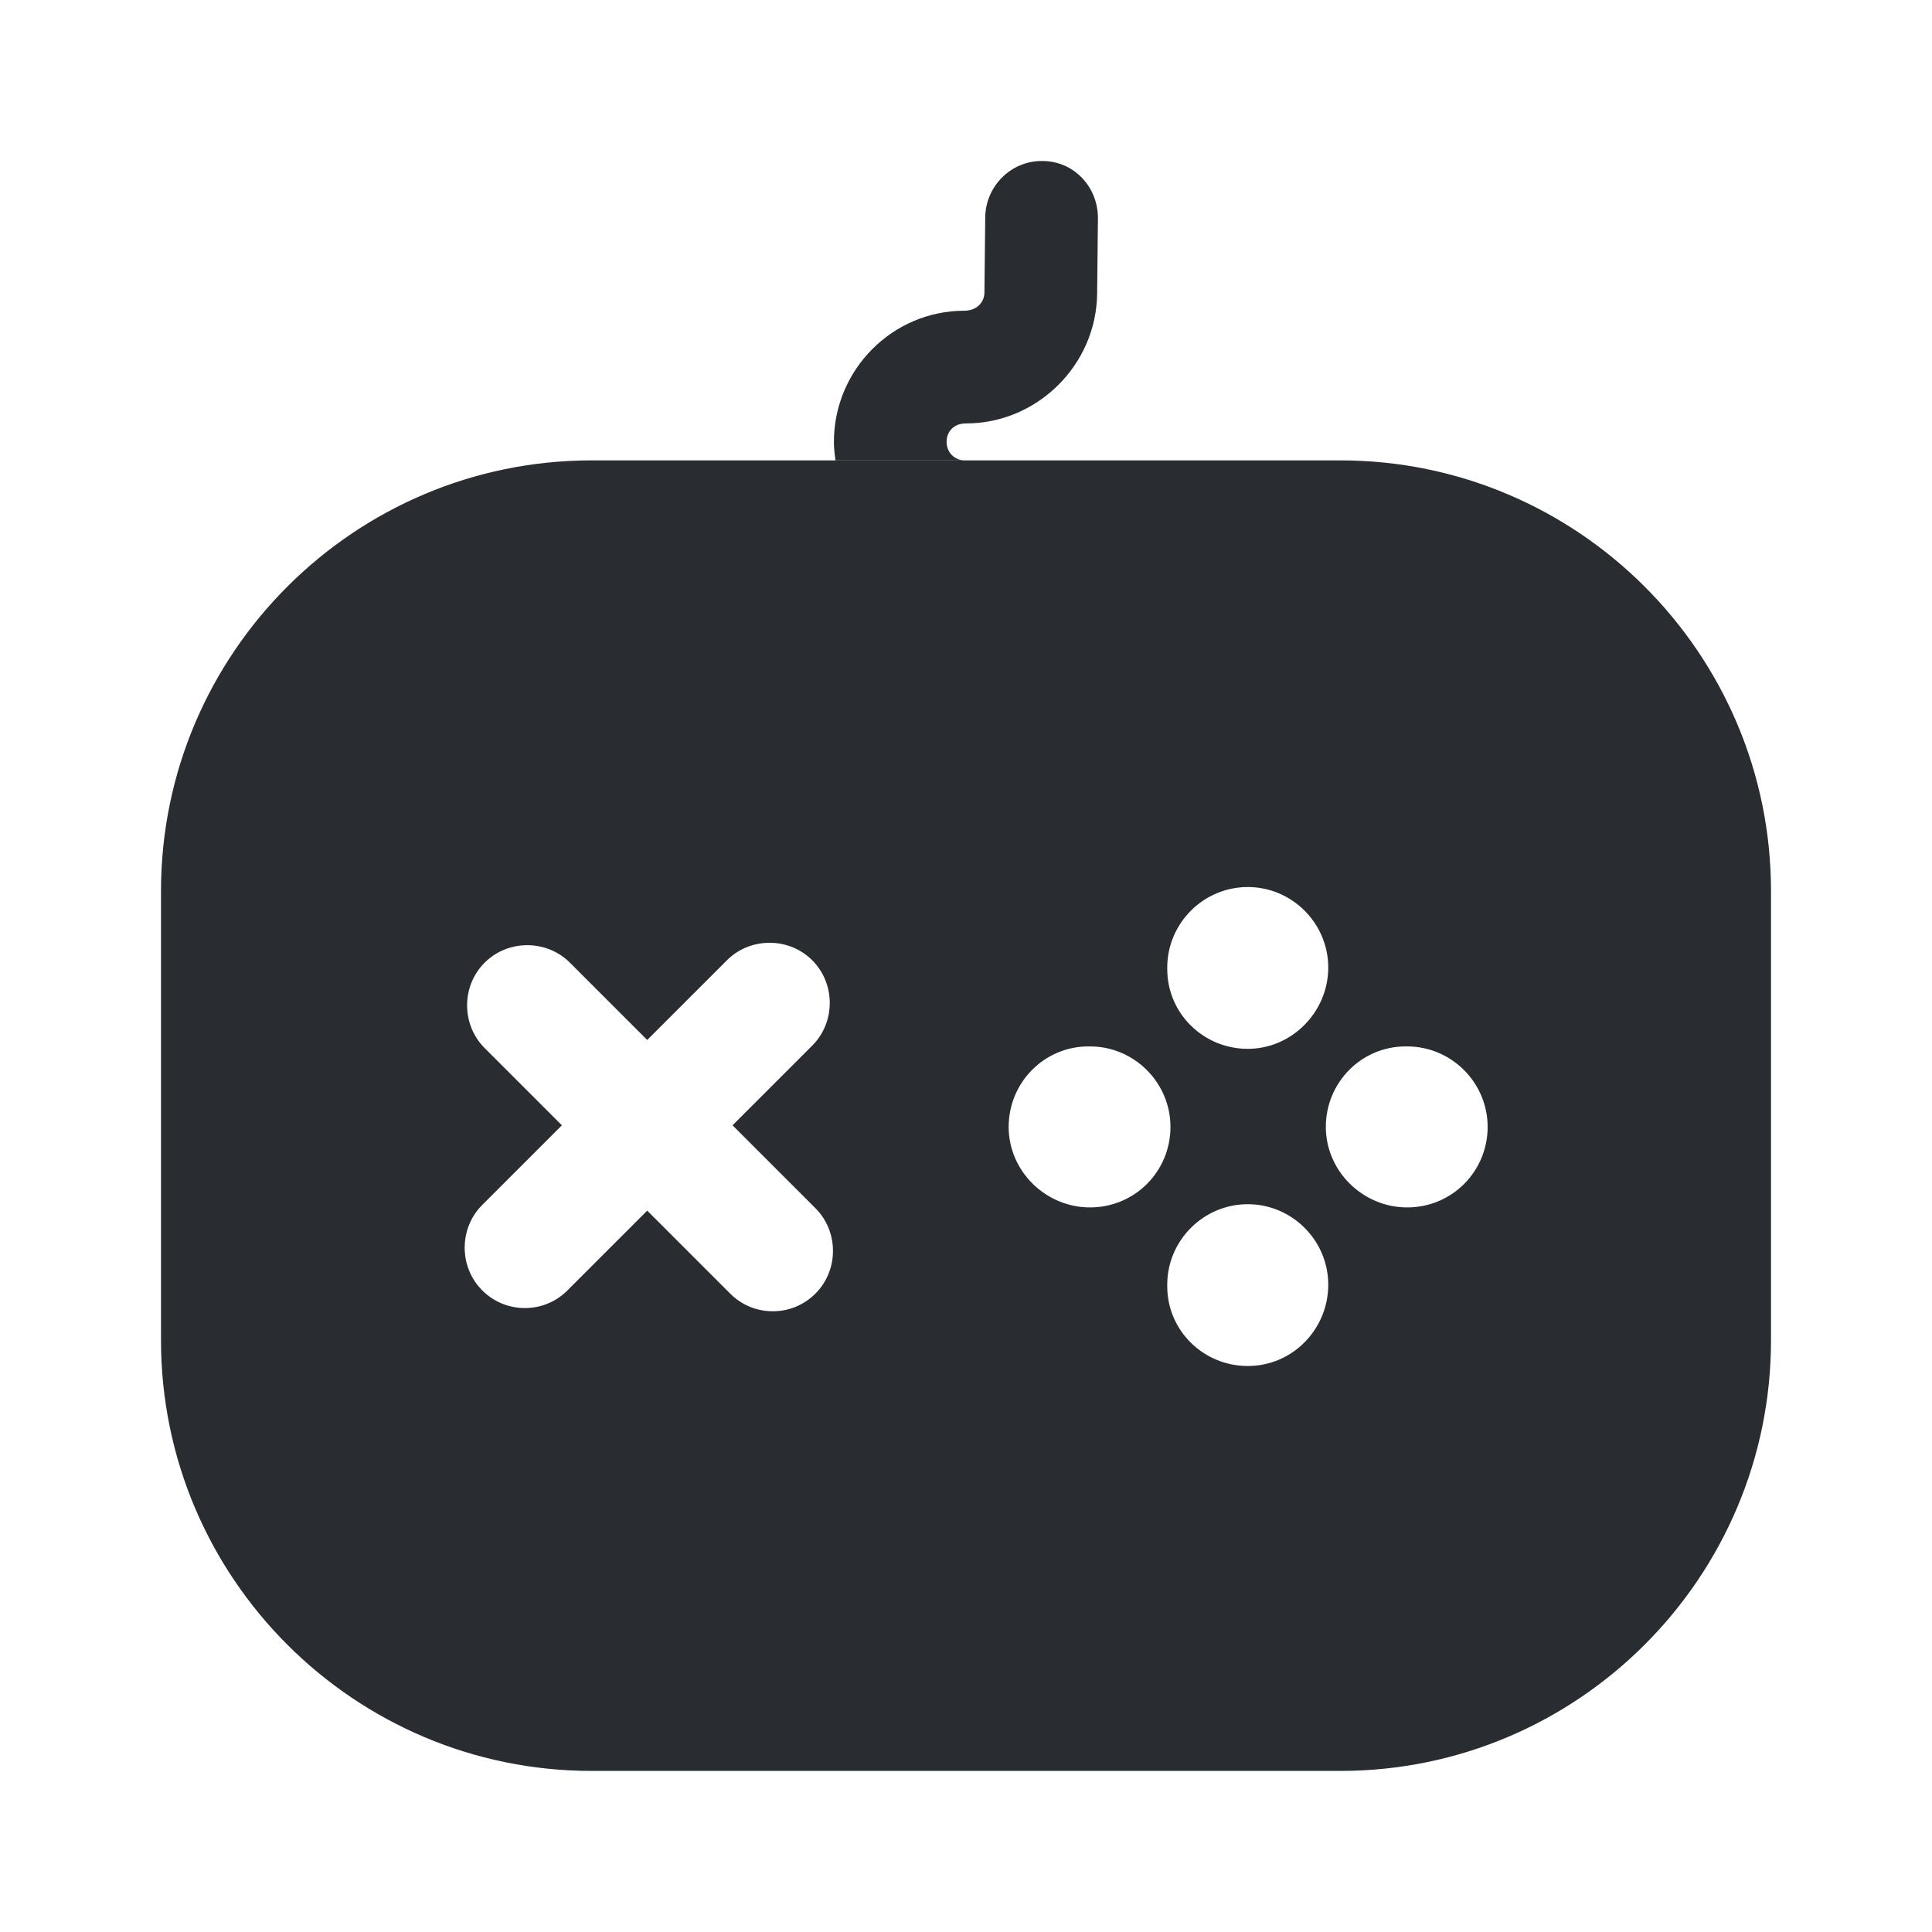
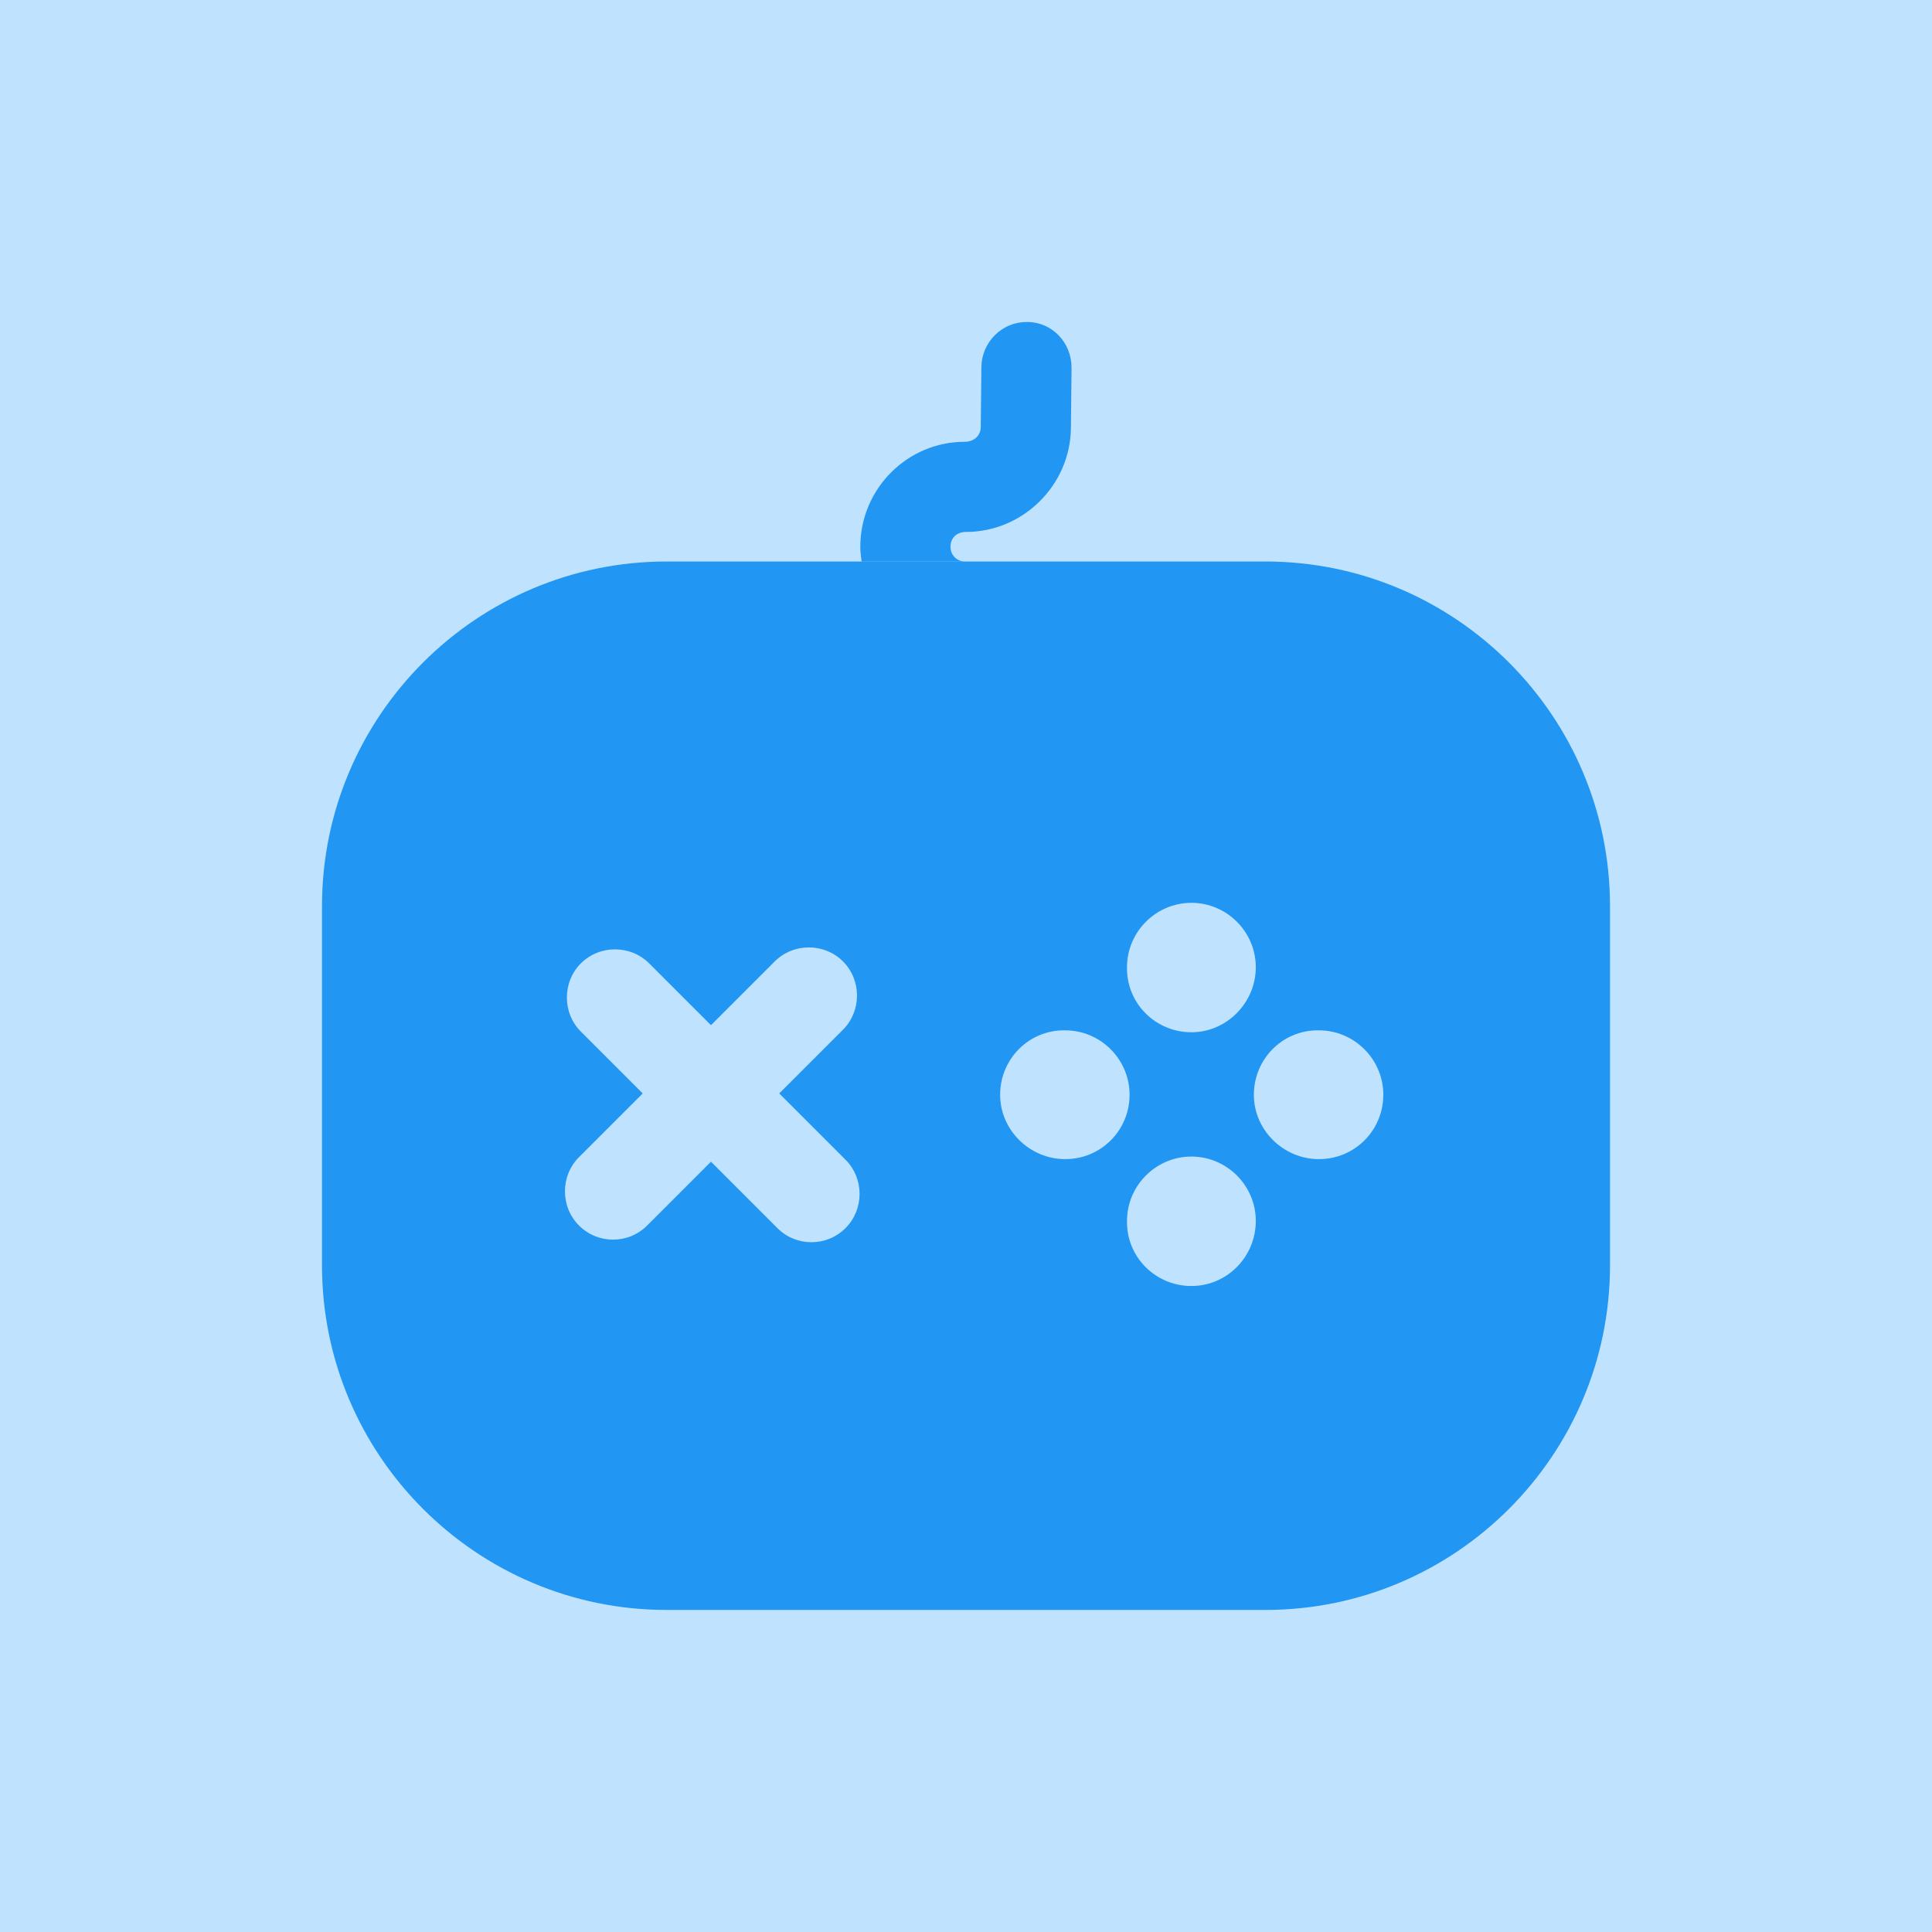
- <svg xmlns="http://www.w3.org/2000/svg" width="800px" height="800px" viewBox="0 0 24 24" fill="none">
-   <path d="M16.65 5.719H7.35C4.4 5.719 2 8.119 2 11.069V16.649C2 19.599 4.4 21.999 7.35 21.999H16.65C19.6 21.999 22 19.599 22 16.649V11.069C22 8.119 19.6 5.719 16.65 5.719ZM14.5 12.019C14.5 11.469 14.95 11.019 15.5 11.019C16.05 11.019 16.5 11.469 16.5 12.019C16.5 12.569 16.05 13.029 15.5 13.029C14.95 13.029 14.5 12.589 14.5 12.039V12.019ZM10.13 16.069C9.98 16.219 9.79 16.289 9.6 16.289C9.41 16.289 9.22 16.219 9.07 16.069L8.04 15.039L7.05 16.029C6.9 16.179 6.71 16.249 6.52 16.249C6.33 16.249 6.14 16.179 5.99 16.029C5.7 15.739 5.7 15.259 5.99 14.969L6.98 13.979L6.02 13.019C5.73 12.729 5.73 12.249 6.02 11.959C6.31 11.669 6.79 11.669 7.08 11.959L8.04 12.919L9.03 11.929C9.32 11.639 9.8 11.639 10.09 11.929C10.38 12.219 10.38 12.699 10.09 12.989L9.1 13.979L10.13 15.009C10.42 15.299 10.42 15.779 10.13 16.069ZM13.54 14.999C12.99 14.999 12.53 14.549 12.53 13.999C12.53 13.449 12.97 12.999 13.52 12.999H13.54C14.09 12.999 14.54 13.449 14.54 13.999C14.54 14.549 14.1 14.999 13.54 14.999ZM15.5 16.969C14.95 16.969 14.5 16.529 14.5 15.979V15.959C14.5 15.409 14.95 14.959 15.5 14.959C16.05 14.959 16.5 15.409 16.5 15.959C16.5 16.509 16.06 16.969 15.5 16.969ZM17.48 14.999C16.93 14.999 16.47 14.549 16.47 13.999C16.47 13.449 16.91 12.999 17.46 12.999H17.48C18.03 12.999 18.48 13.449 18.48 13.999C18.48 14.549 18.04 14.999 17.48 14.999Z" fill="#292D32" />
-   <path d="M13.639 2.71L13.629 3.65C13.619 4.53 12.889 5.26 11.999 5.26C11.849 5.26 11.759 5.36 11.759 5.49C11.759 5.62 11.859 5.72 11.989 5.72H10.379C10.369 5.65 10.359 5.57 10.359 5.49C10.359 4.59 11.089 3.86 11.979 3.86C12.129 3.86 12.229 3.76 12.229 3.63L12.239 2.69C12.249 2.31 12.559 2 12.939 2H12.949C13.339 2 13.639 2.32 13.639 2.71Z" fill="#292D32" />
+ <svg xmlns="http://www.w3.org/2000/svg" width="800px" height="800px" viewBox="-3 -3 30 30" fill="none">
+   <g id="deeditor_bgCarrier" stroke-width="0">
+     <rect id="dee_c_e" x="-3" y="-3" width="30" height="30" rx="0" fill="#bfe2ff" strokewidth="0" />
+   </g>
+   <path d="M16.65 5.719H7.35C4.4 5.719 2 8.119 2 11.069V16.649C2 19.599 4.4 21.999 7.35 21.999H16.65C19.6 21.999 22 19.599 22 16.649V11.069C22 8.119 19.6 5.719 16.65 5.719ZM14.5 12.019C14.5 11.469 14.95 11.019 15.5 11.019C16.05 11.019 16.5 11.469 16.5 12.019C16.5 12.569 16.05 13.029 15.5 13.029C14.95 13.029 14.5 12.589 14.5 12.039V12.019ZM10.13 16.069C9.98 16.219 9.79 16.289 9.6 16.289C9.41 16.289 9.22 16.219 9.07 16.069L8.04 15.039L7.05 16.029C6.9 16.179 6.71 16.249 6.52 16.249C6.33 16.249 6.14 16.179 5.99 16.029C5.7 15.739 5.7 15.259 5.99 14.969L6.98 13.979L6.02 13.019C5.73 12.729 5.73 12.249 6.02 11.959C6.31 11.669 6.79 11.669 7.08 11.959L8.04 12.919L9.03 11.929C9.32 11.639 9.8 11.639 10.09 11.929C10.38 12.219 10.38 12.699 10.09 12.989L9.1 13.979L10.13 15.009C10.42 15.299 10.42 15.779 10.13 16.069ZM13.54 14.999C12.99 14.999 12.53 14.549 12.53 13.999C12.53 13.449 12.97 12.999 13.52 12.999H13.54C14.09 12.999 14.54 13.449 14.54 13.999C14.54 14.549 14.1 14.999 13.54 14.999ZM15.5 16.969C14.95 16.969 14.5 16.529 14.5 15.979V15.959C14.5 15.409 14.95 14.959 15.5 14.959C16.05 14.959 16.5 15.409 16.5 15.959C16.5 16.509 16.06 16.969 15.5 16.969ZM17.48 14.999C16.93 14.999 16.47 14.549 16.47 13.999C16.47 13.449 16.91 12.999 17.46 12.999H17.48C18.03 12.999 18.48 13.449 18.48 13.999C18.48 14.549 18.04 14.999 17.48 14.999Z" fill="#2196f3" />
+   <path d="M13.639 2.71L13.629 3.65C13.619 4.53 12.889 5.26 11.999 5.26C11.849 5.26 11.759 5.36 11.759 5.49C11.759 5.62 11.859 5.72 11.989 5.72H10.379C10.369 5.65 10.359 5.57 10.359 5.49C10.359 4.59 11.089 3.86 11.979 3.86C12.129 3.86 12.229 3.76 12.229 3.63L12.239 2.69C12.249 2.31 12.559 2 12.939 2H12.949C13.339 2 13.639 2.32 13.639 2.71Z" fill="#2196f3" />
</svg>
